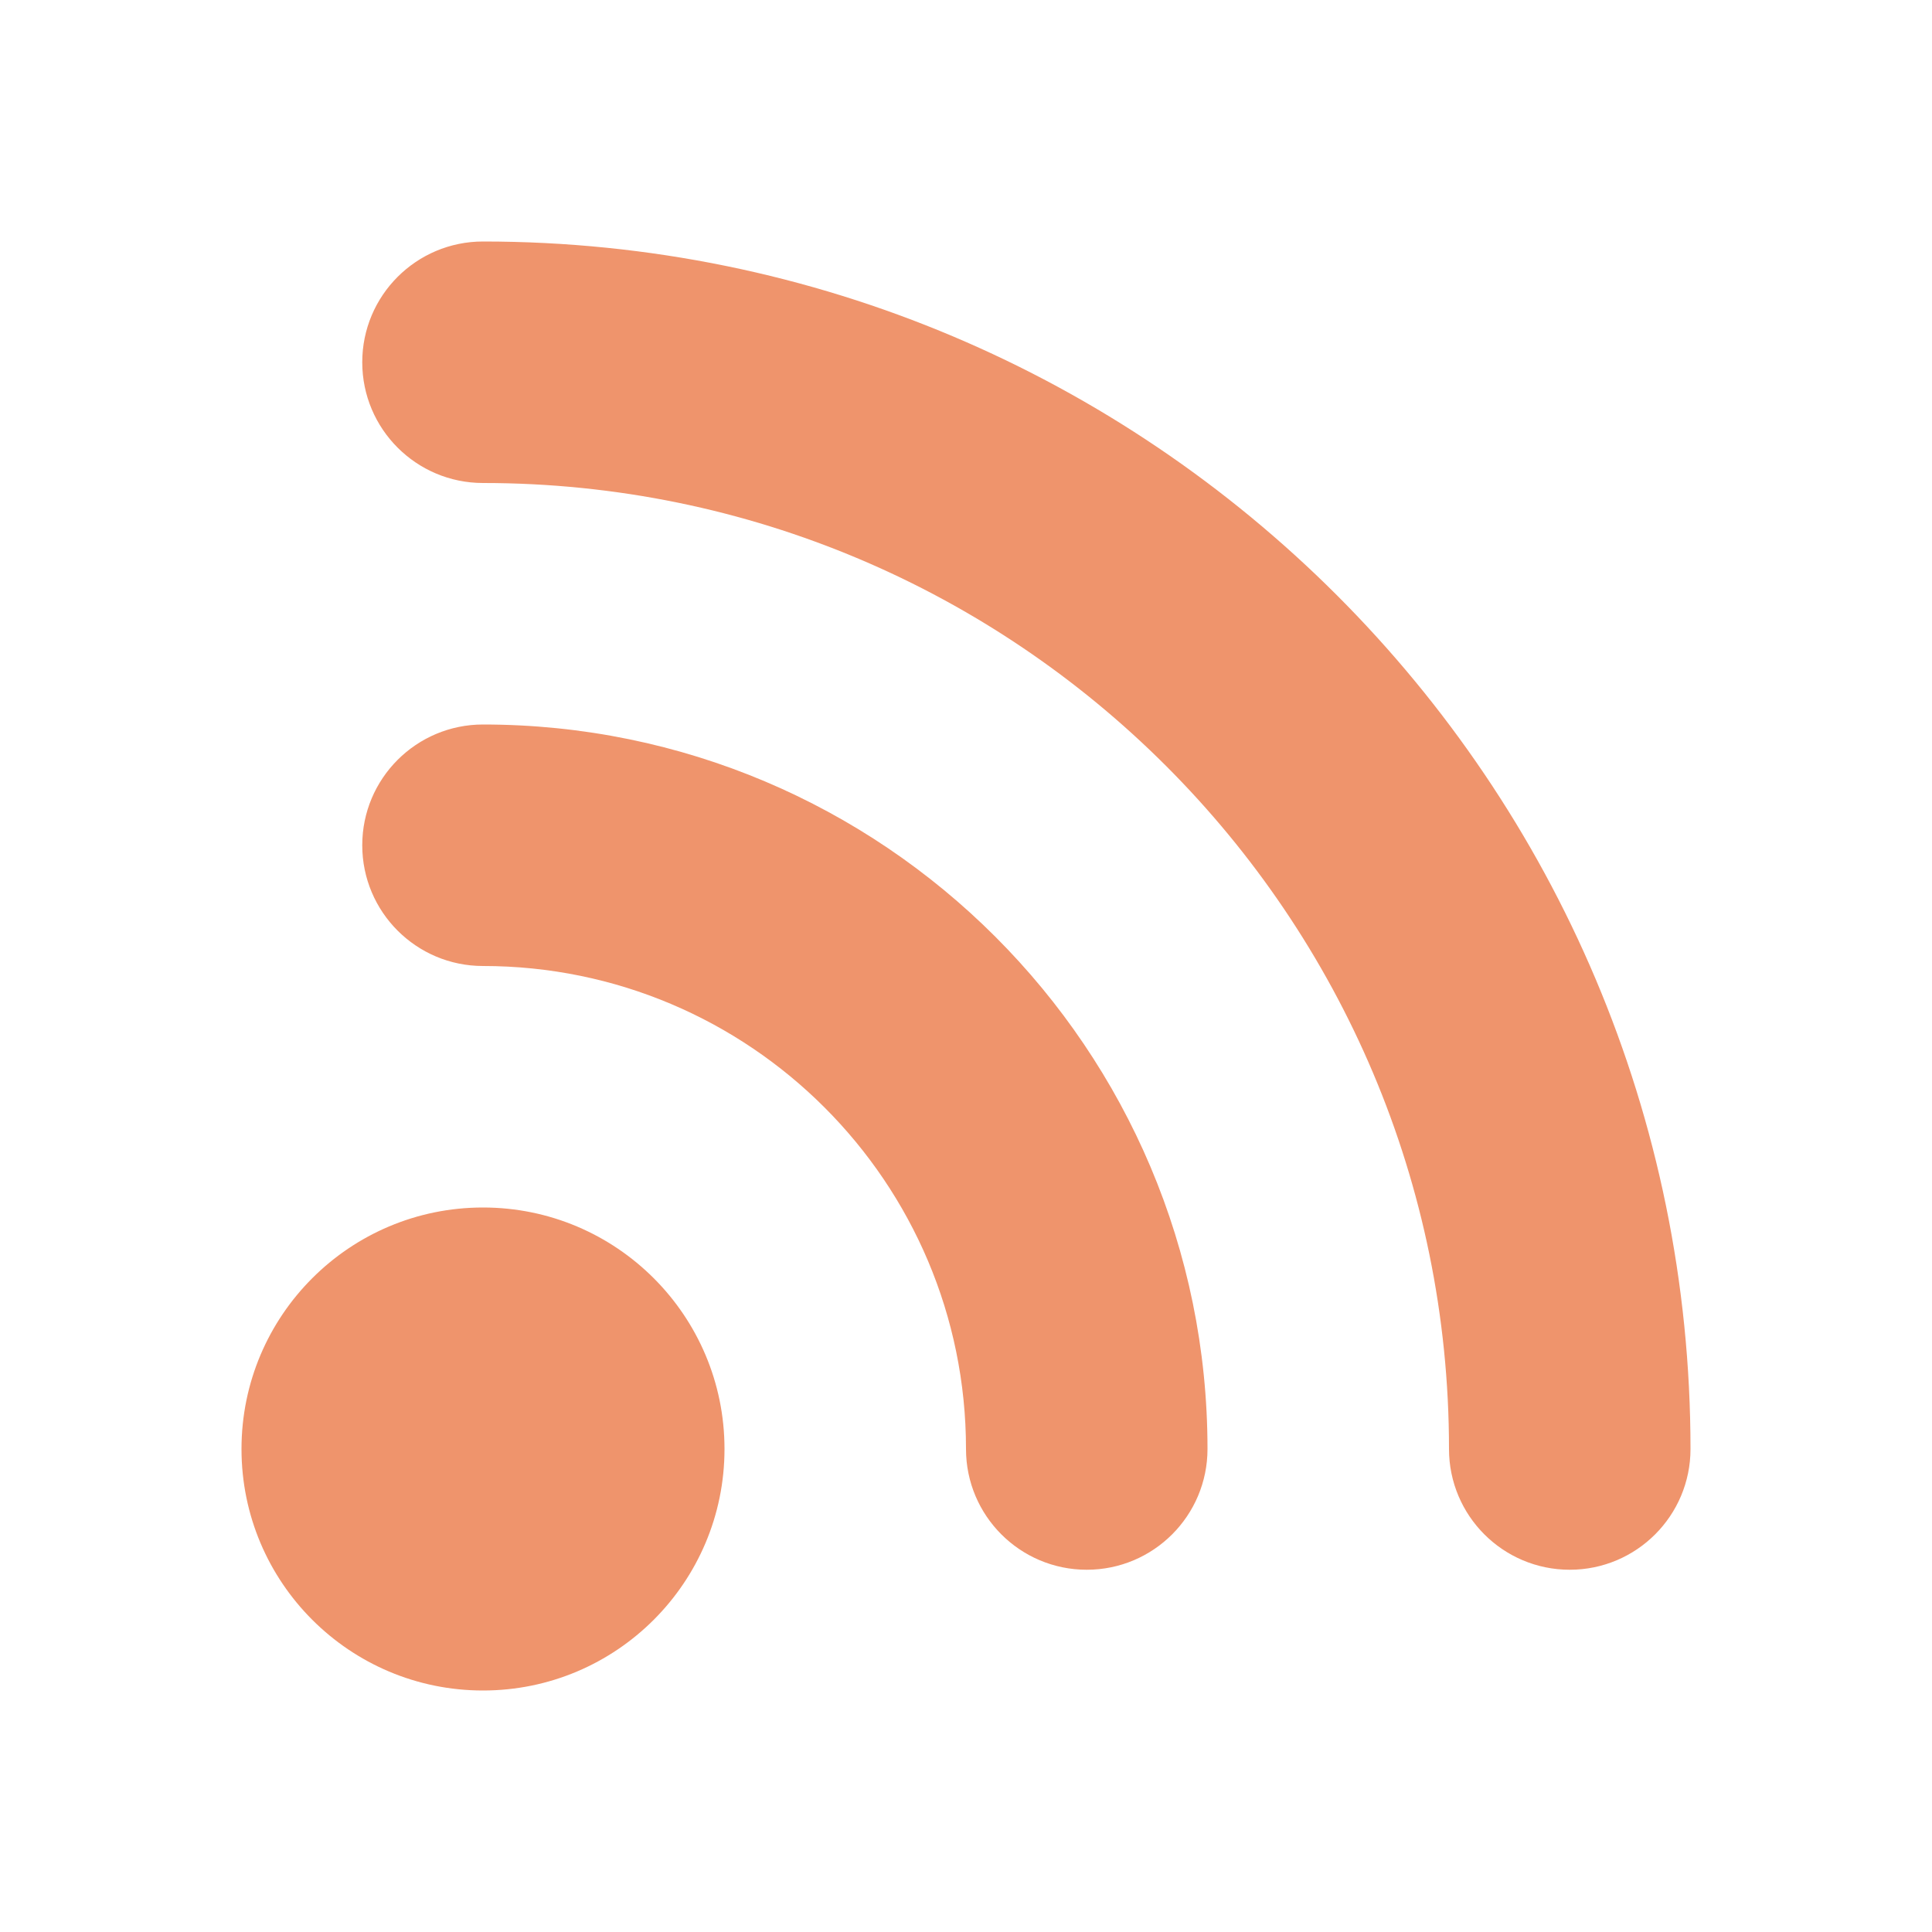
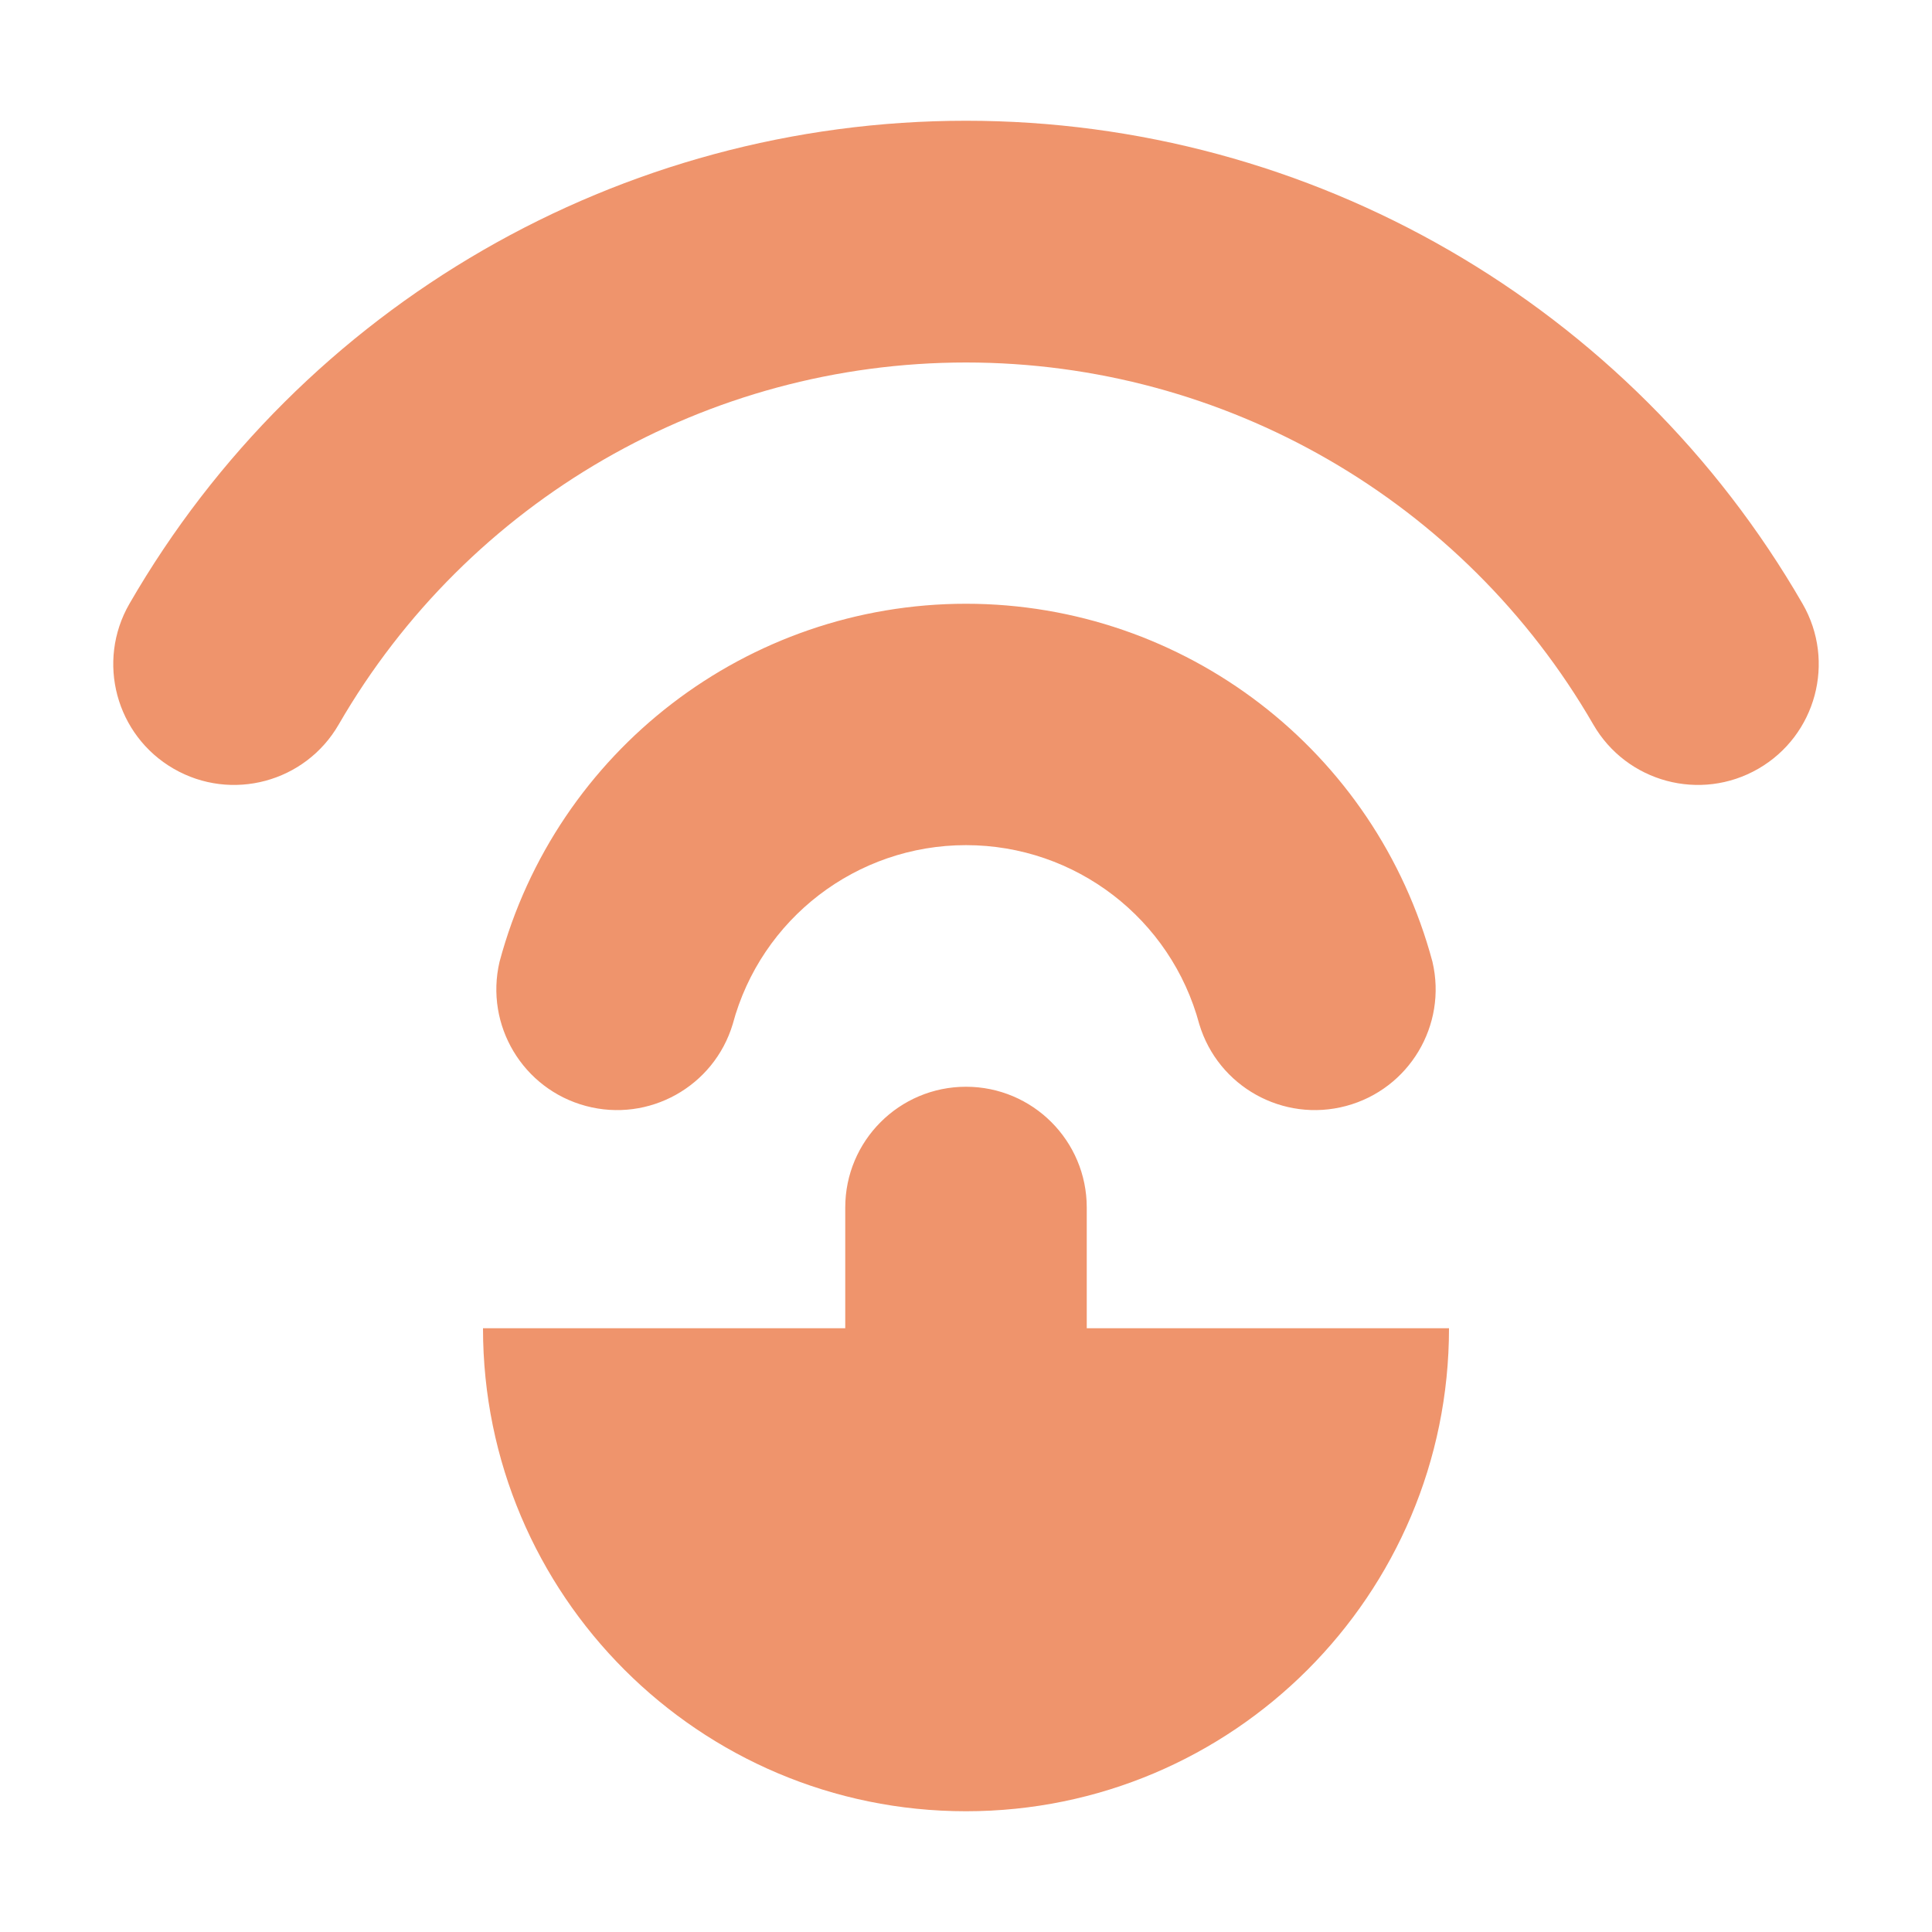
<svg xmlns="http://www.w3.org/2000/svg" width="16" height="16">
-   <path fill="#EF946C" d="M4 2a1 1 0 0 0 0 2 8 8 0 0 1 8 8 1 1 0 0 0 2 0A10 10 0 0 0 4 2zm0 4a1 1 0 0 0 0 2 4 4 0 0 1 4 4 1 1 0 0 0 2 0 6 6 0 0 0-6-6zm0 4a2 2 0 0 0 0 4 2 2 0 0 0 0-4z" />
+   <path fill="#EF946C" d="M8 1a8 8 0 0 0-6.928 4 1 1 0 0 0 1.733 1 6 6 0 0 1 10.39 0 1 1 0 0 0 1.733-1A8 8 0 0 0 8 1zm0 4a4 4 0 0 0-3.863 2.965 1 1 0 0 0 1.931.517 2 2 0 0 1 3.864 0 1 1 0 0 0 1.931-.517A4 4 0 0 0 8 5zm0 4a1 1 0 0 0-1 1v1H4a4 4 0 0 0 8 0H9v-1a1 1 0 0 0-1-1z" />
</svg>
